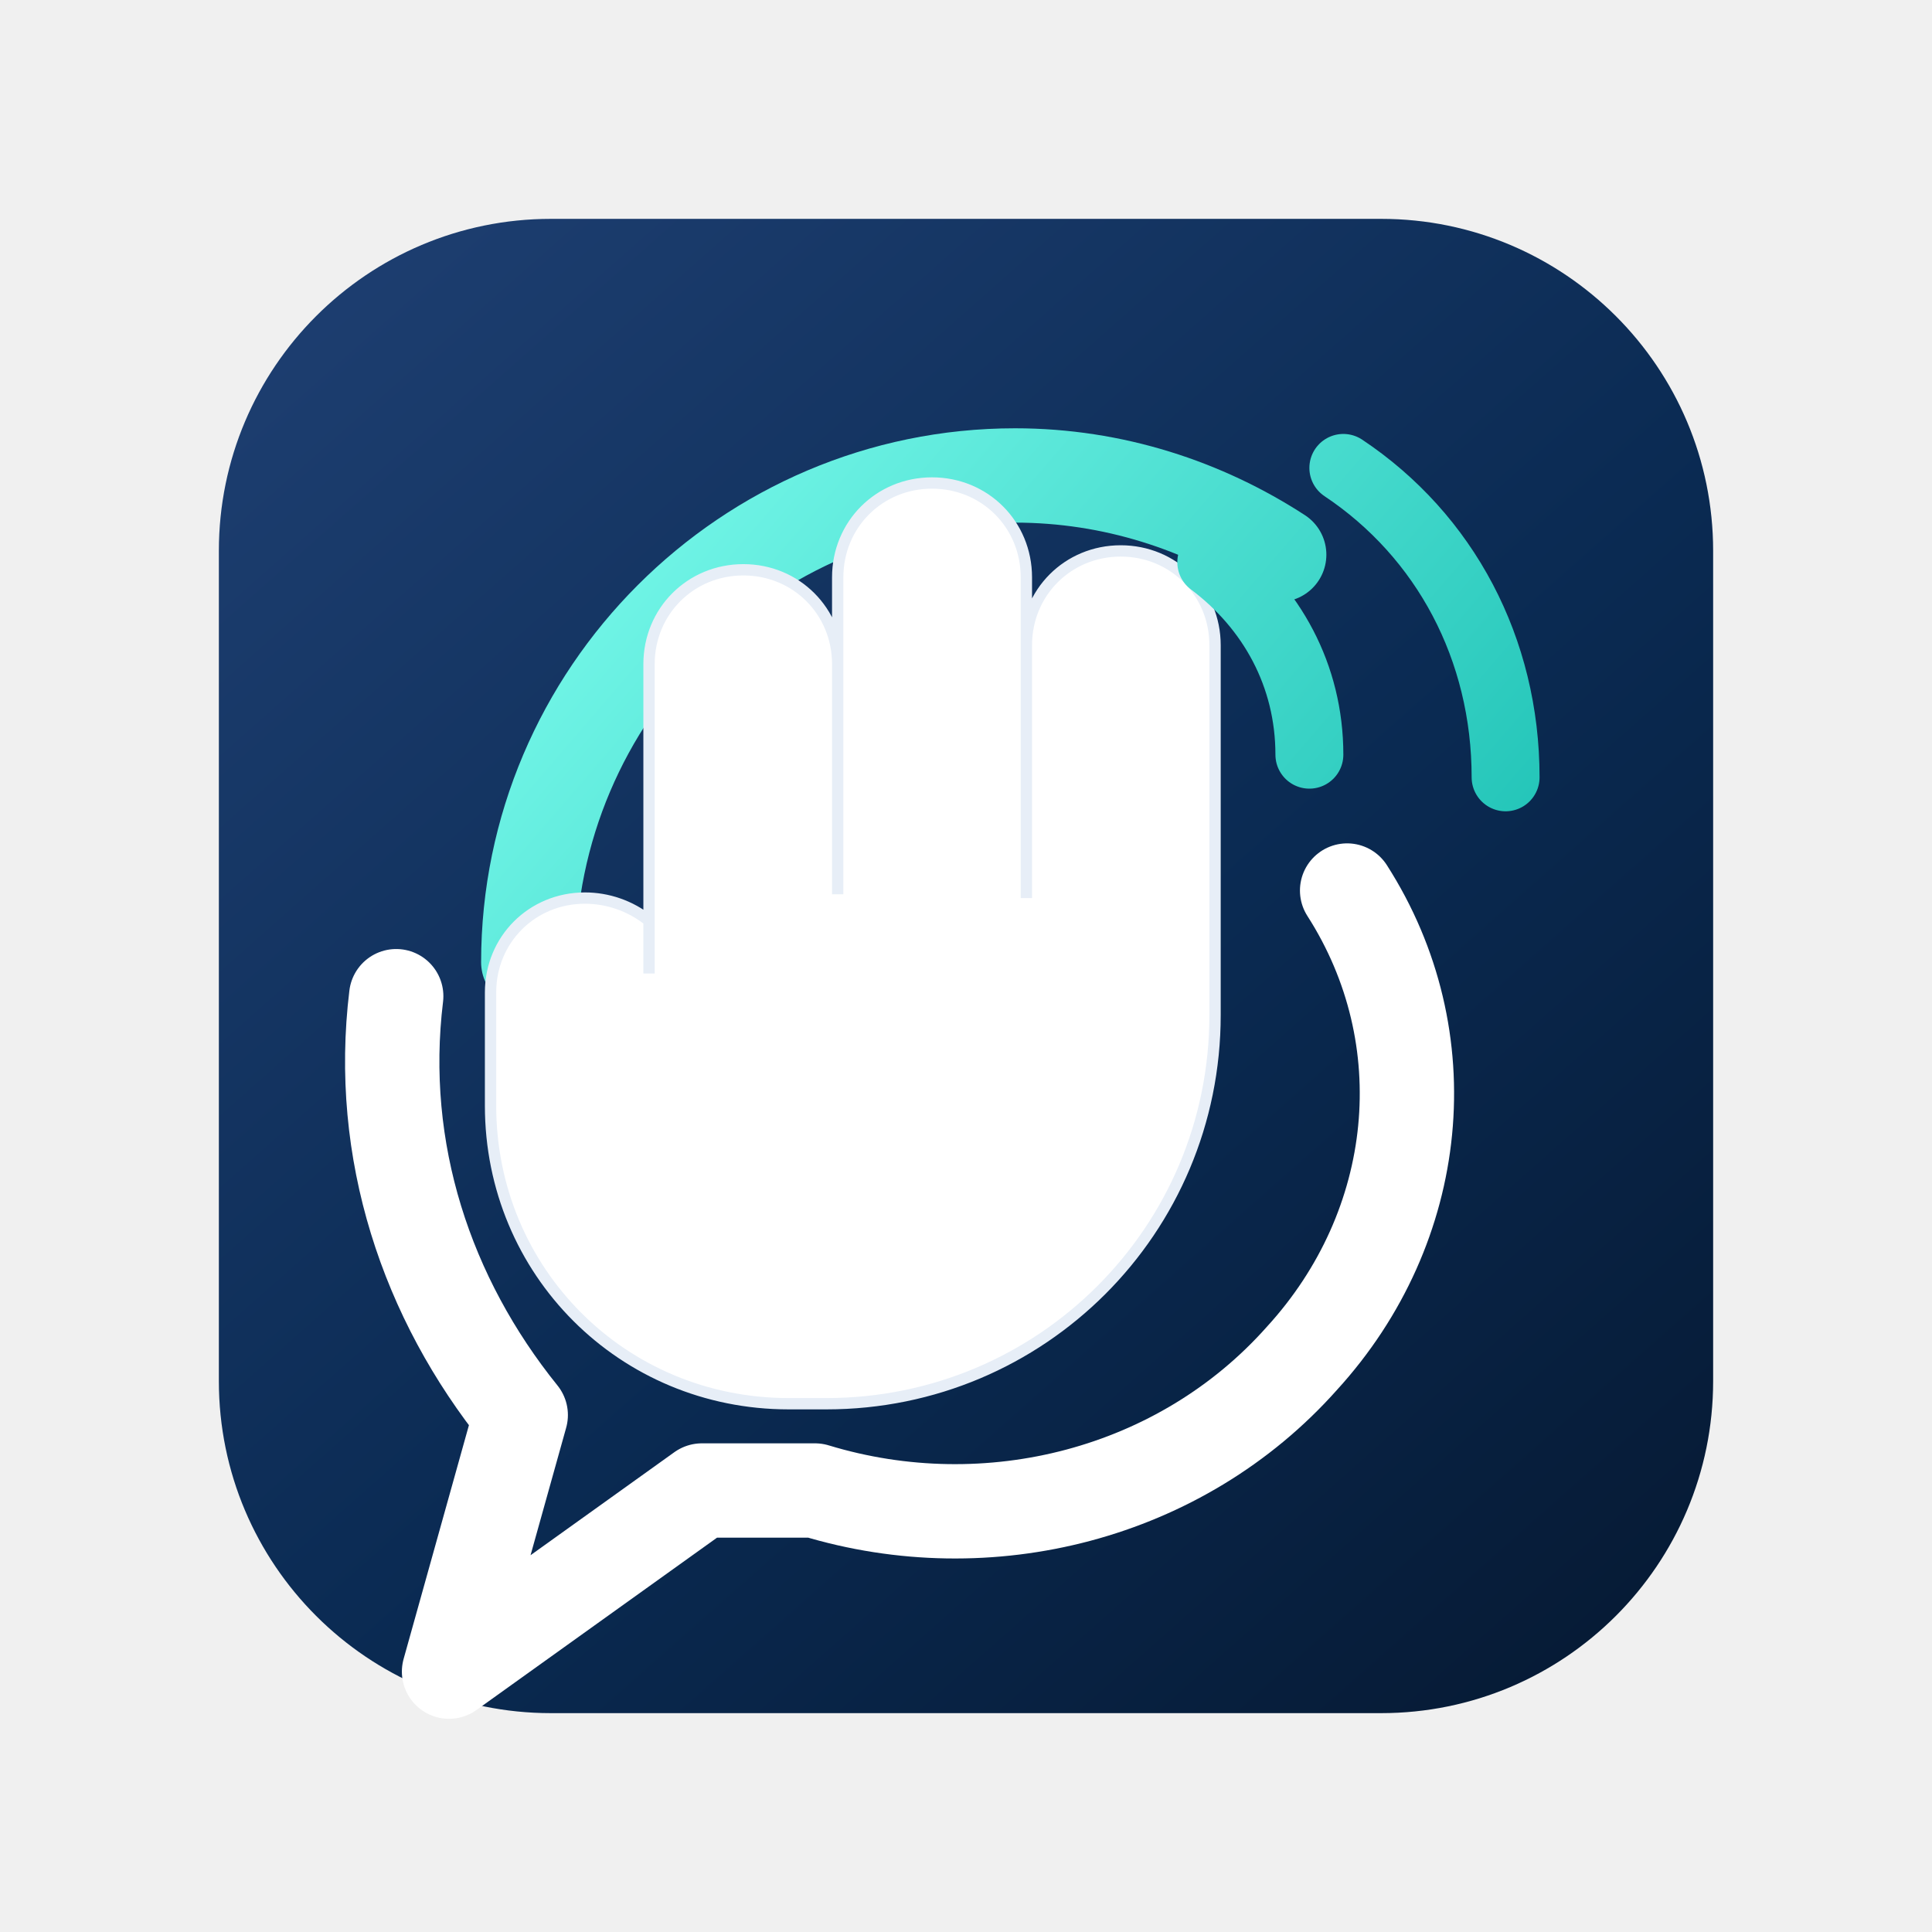
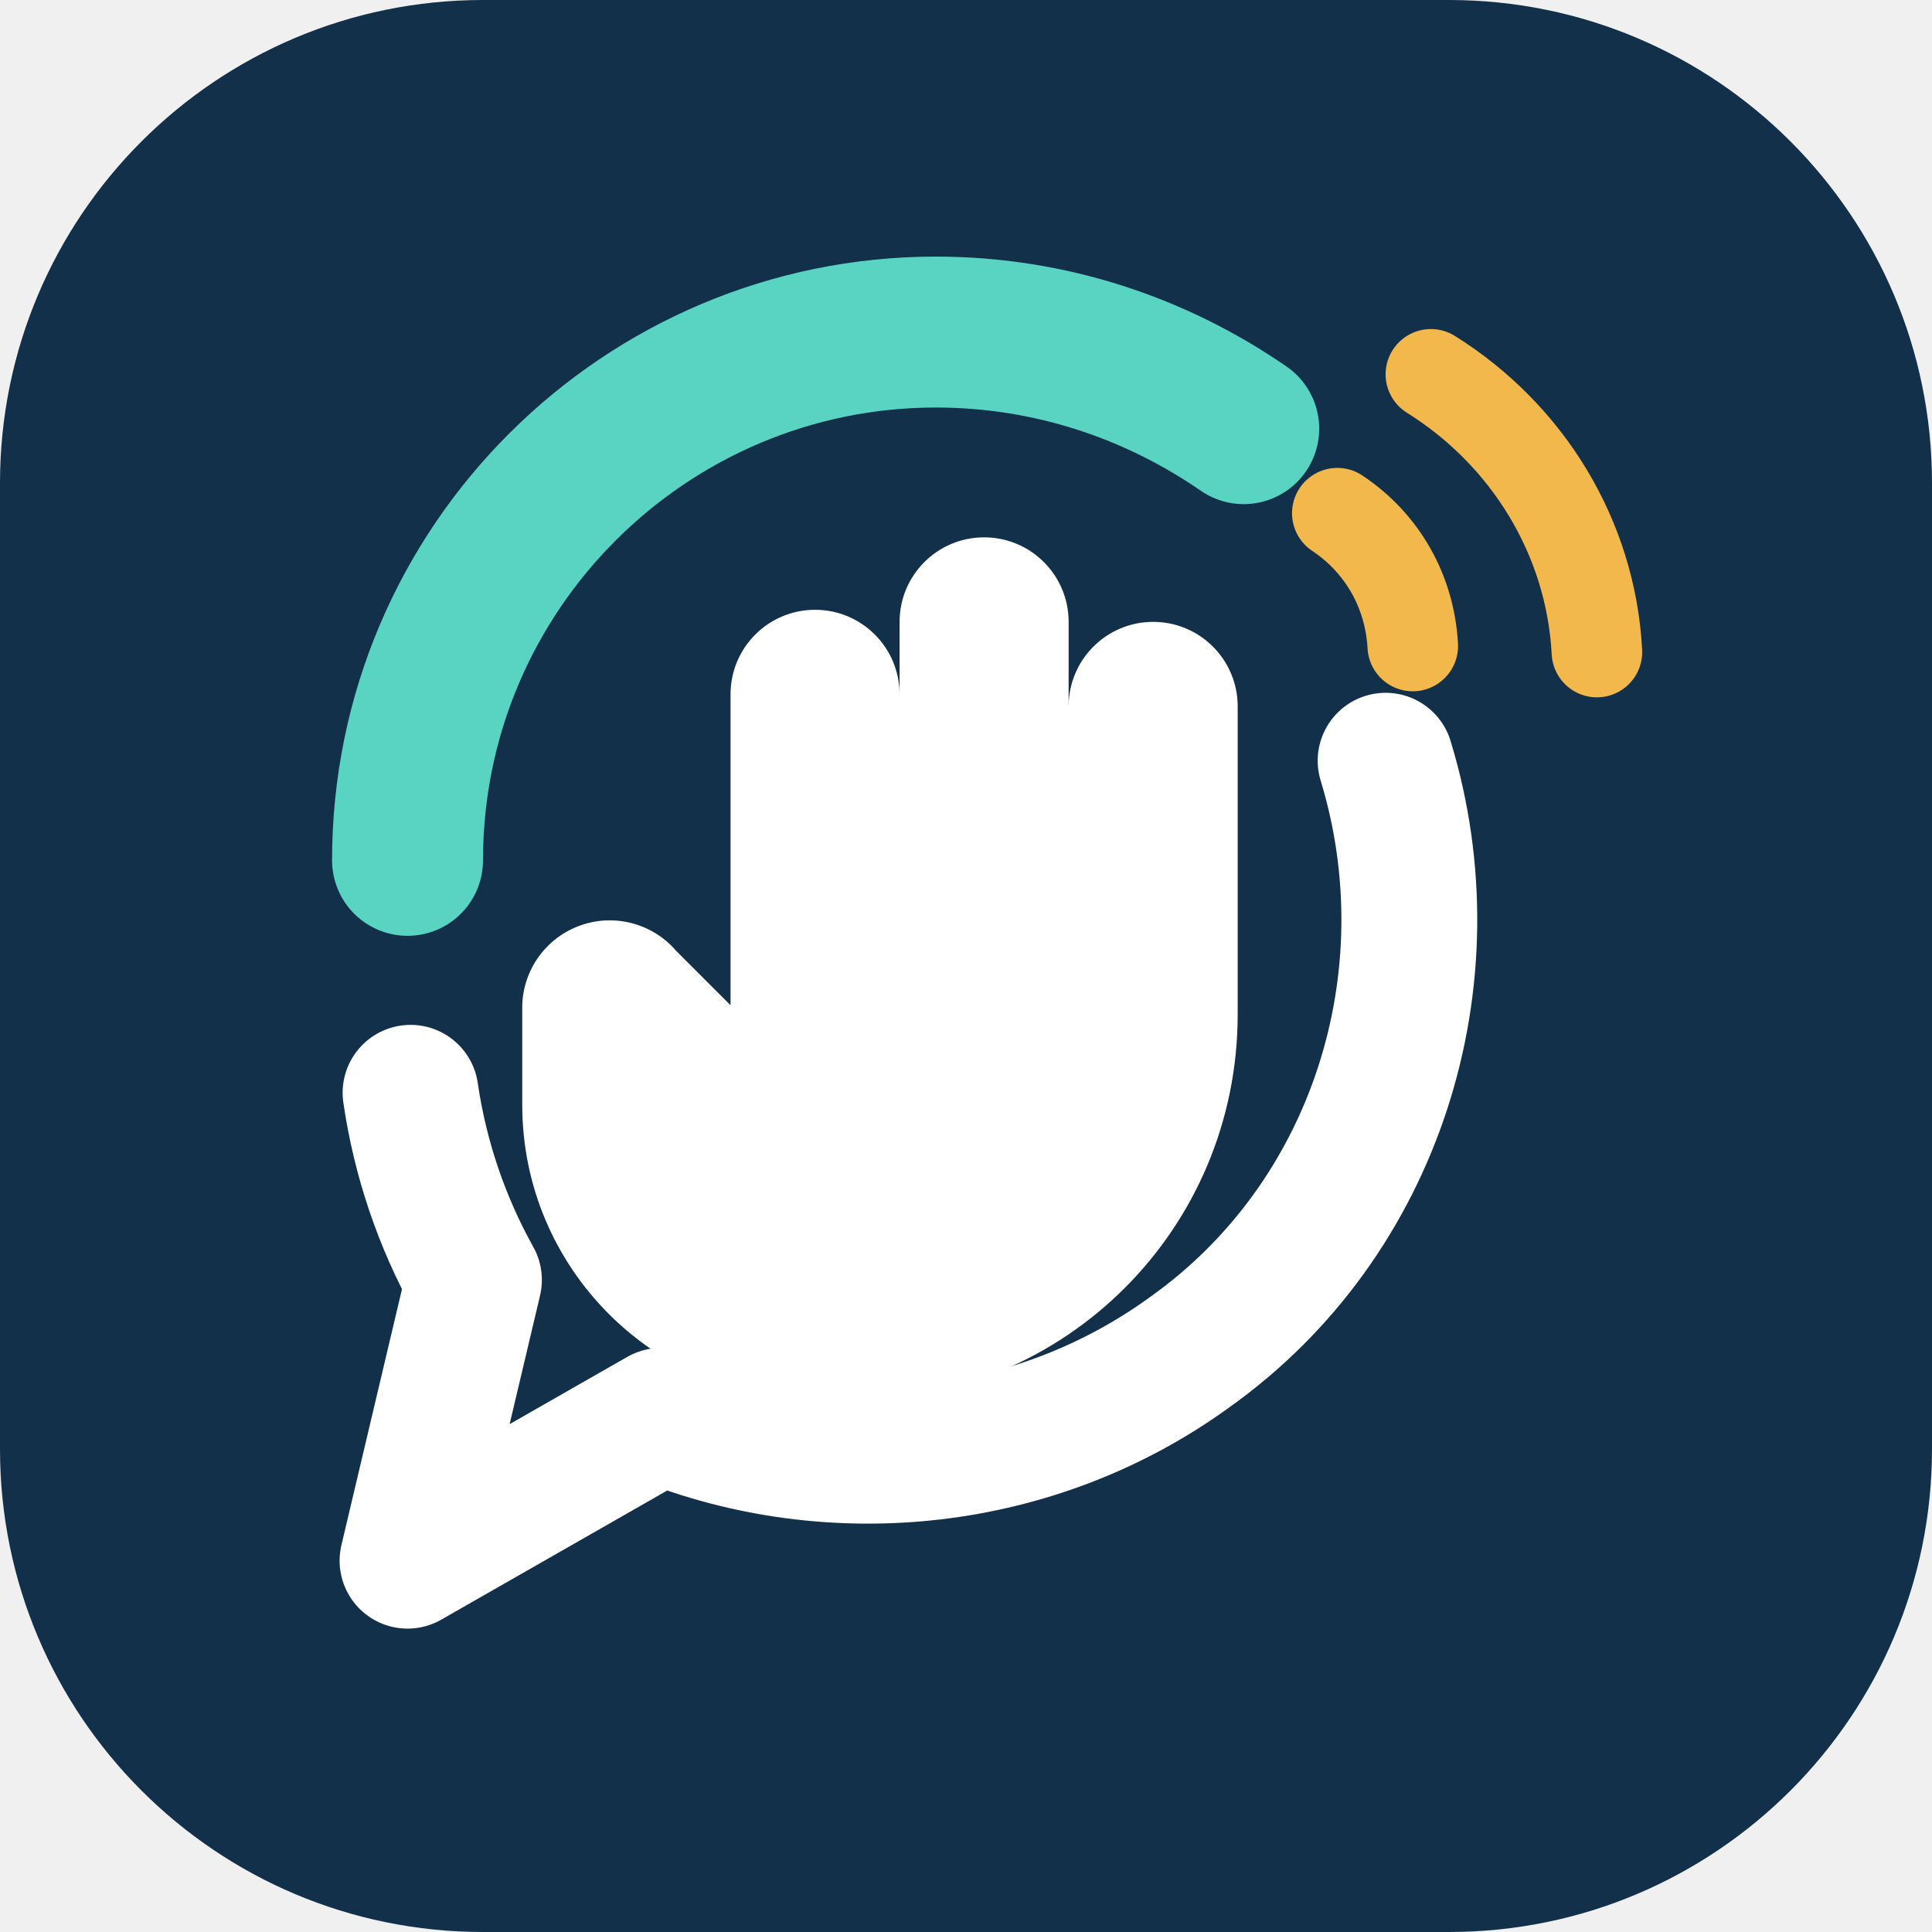
- <svg xmlns="http://www.w3.org/2000/svg" viewBox="0 0 512 512">
-   <defs>
-     <linearGradient id="bg" x1="87" x2="425" y1="70" y2="452" gradientUnits="userSpaceOnUse">
-       <stop stop-color="#1d3e70" />
-       <stop offset=".56" stop-color="#0a2a52" />
-       <stop offset="1" stop-color="#061a34" />
-     </linearGradient>
-     <linearGradient id="mint" x1="130" x2="383" y1="115" y2="333" gradientUnits="userSpaceOnUse">
-       <stop stop-color="#81fff0" />
-       <stop offset="1" stop-color="#10b9ad" />
-     </linearGradient>
-   </defs>
-   <rect x="58" y="58" width="396" height="396" rx="88" fill="url(#bg)" />
-   <path d="M140 255c0-71 58-129 129-129 26 0 50 8 70 21" fill="none" stroke="url(#mint)" stroke-linecap="round" stroke-width="25" />
-   <path d="M357 236c25 39 20 89-12 124-32 36-83 49-129 35h-30l-67 48 19-68c-25-31-38-70-33-111" fill="none" stroke="#fff" stroke-linecap="round" stroke-linejoin="round" stroke-width="25" />
-   <path fill="#fff" stroke="#e7eef7" stroke-width="3" d="M172 258v-82c0-14 11-25 25-25s25 11 25 25v61-84c0-14 11-25 25-25s25 11 25 25v85-67c0-14 11-25 25-25s25 11 25 25v98c0 57-46 103-103 103h-10c-44 0-79-35-79-79v-30c0-14 11-25 25-25 6 0 12 2 17 6Z" />
-   <path d="M356 124c27 18 43 48 43 82M321 149c16 12 26 30 26 51" fill="none" stroke="url(#mint)" stroke-linecap="round" stroke-width="18" />
+ <svg xmlns="http://www.w3.org/2000/svg" viewBox="0 0 64 64">
+   <rect width="64" height="64" rx="16" fill="#12304a" />
+   <path d="M13.5 28.5C13.5 18.8 21.4 11 31 11c3.8 0 7.3 1.2 10.2 3.2" fill="none" stroke="#59d4c2" stroke-linecap="round" stroke-width="5" />
+   <path d="M45.9 25.2c2.2 7.2-.3 15.2-6.5 19.6-5.1 3.7-11.8 4.4-17.5 2.1l-8.4 4.8 2.2-9.3a18.1 18.1 0 0 1-2.1-6.2" fill="none" stroke="#fff" stroke-linecap="round" stroke-linejoin="round" stroke-width="4.5" />
+   <path d="M24.2 33.3V23a2.8 2.8 0 0 1 5.6 0v7.7-10.1a2.8 2.8 0 0 1 5.6 0v10.5-7.7a2.8 2.8 0 0 1 5.6 0v10.2c0 7.1-5.7 12.8-12.8 12.8h-1.1a9.8 9.8 0 0 1-9.8-9.8v-3.3a2.9 2.9 0 0 1 5.1-1.8l1.8 1.8Z" fill="#fff" />
+   <path d="M47.4 12.4c3.2 2 5.3 5.4 5.5 9.2M44.3 17c1.5 1 2.4 2.6 2.5 4.4" fill="none" stroke="#f3b84b" stroke-linecap="round" stroke-width="3" />
</svg>
